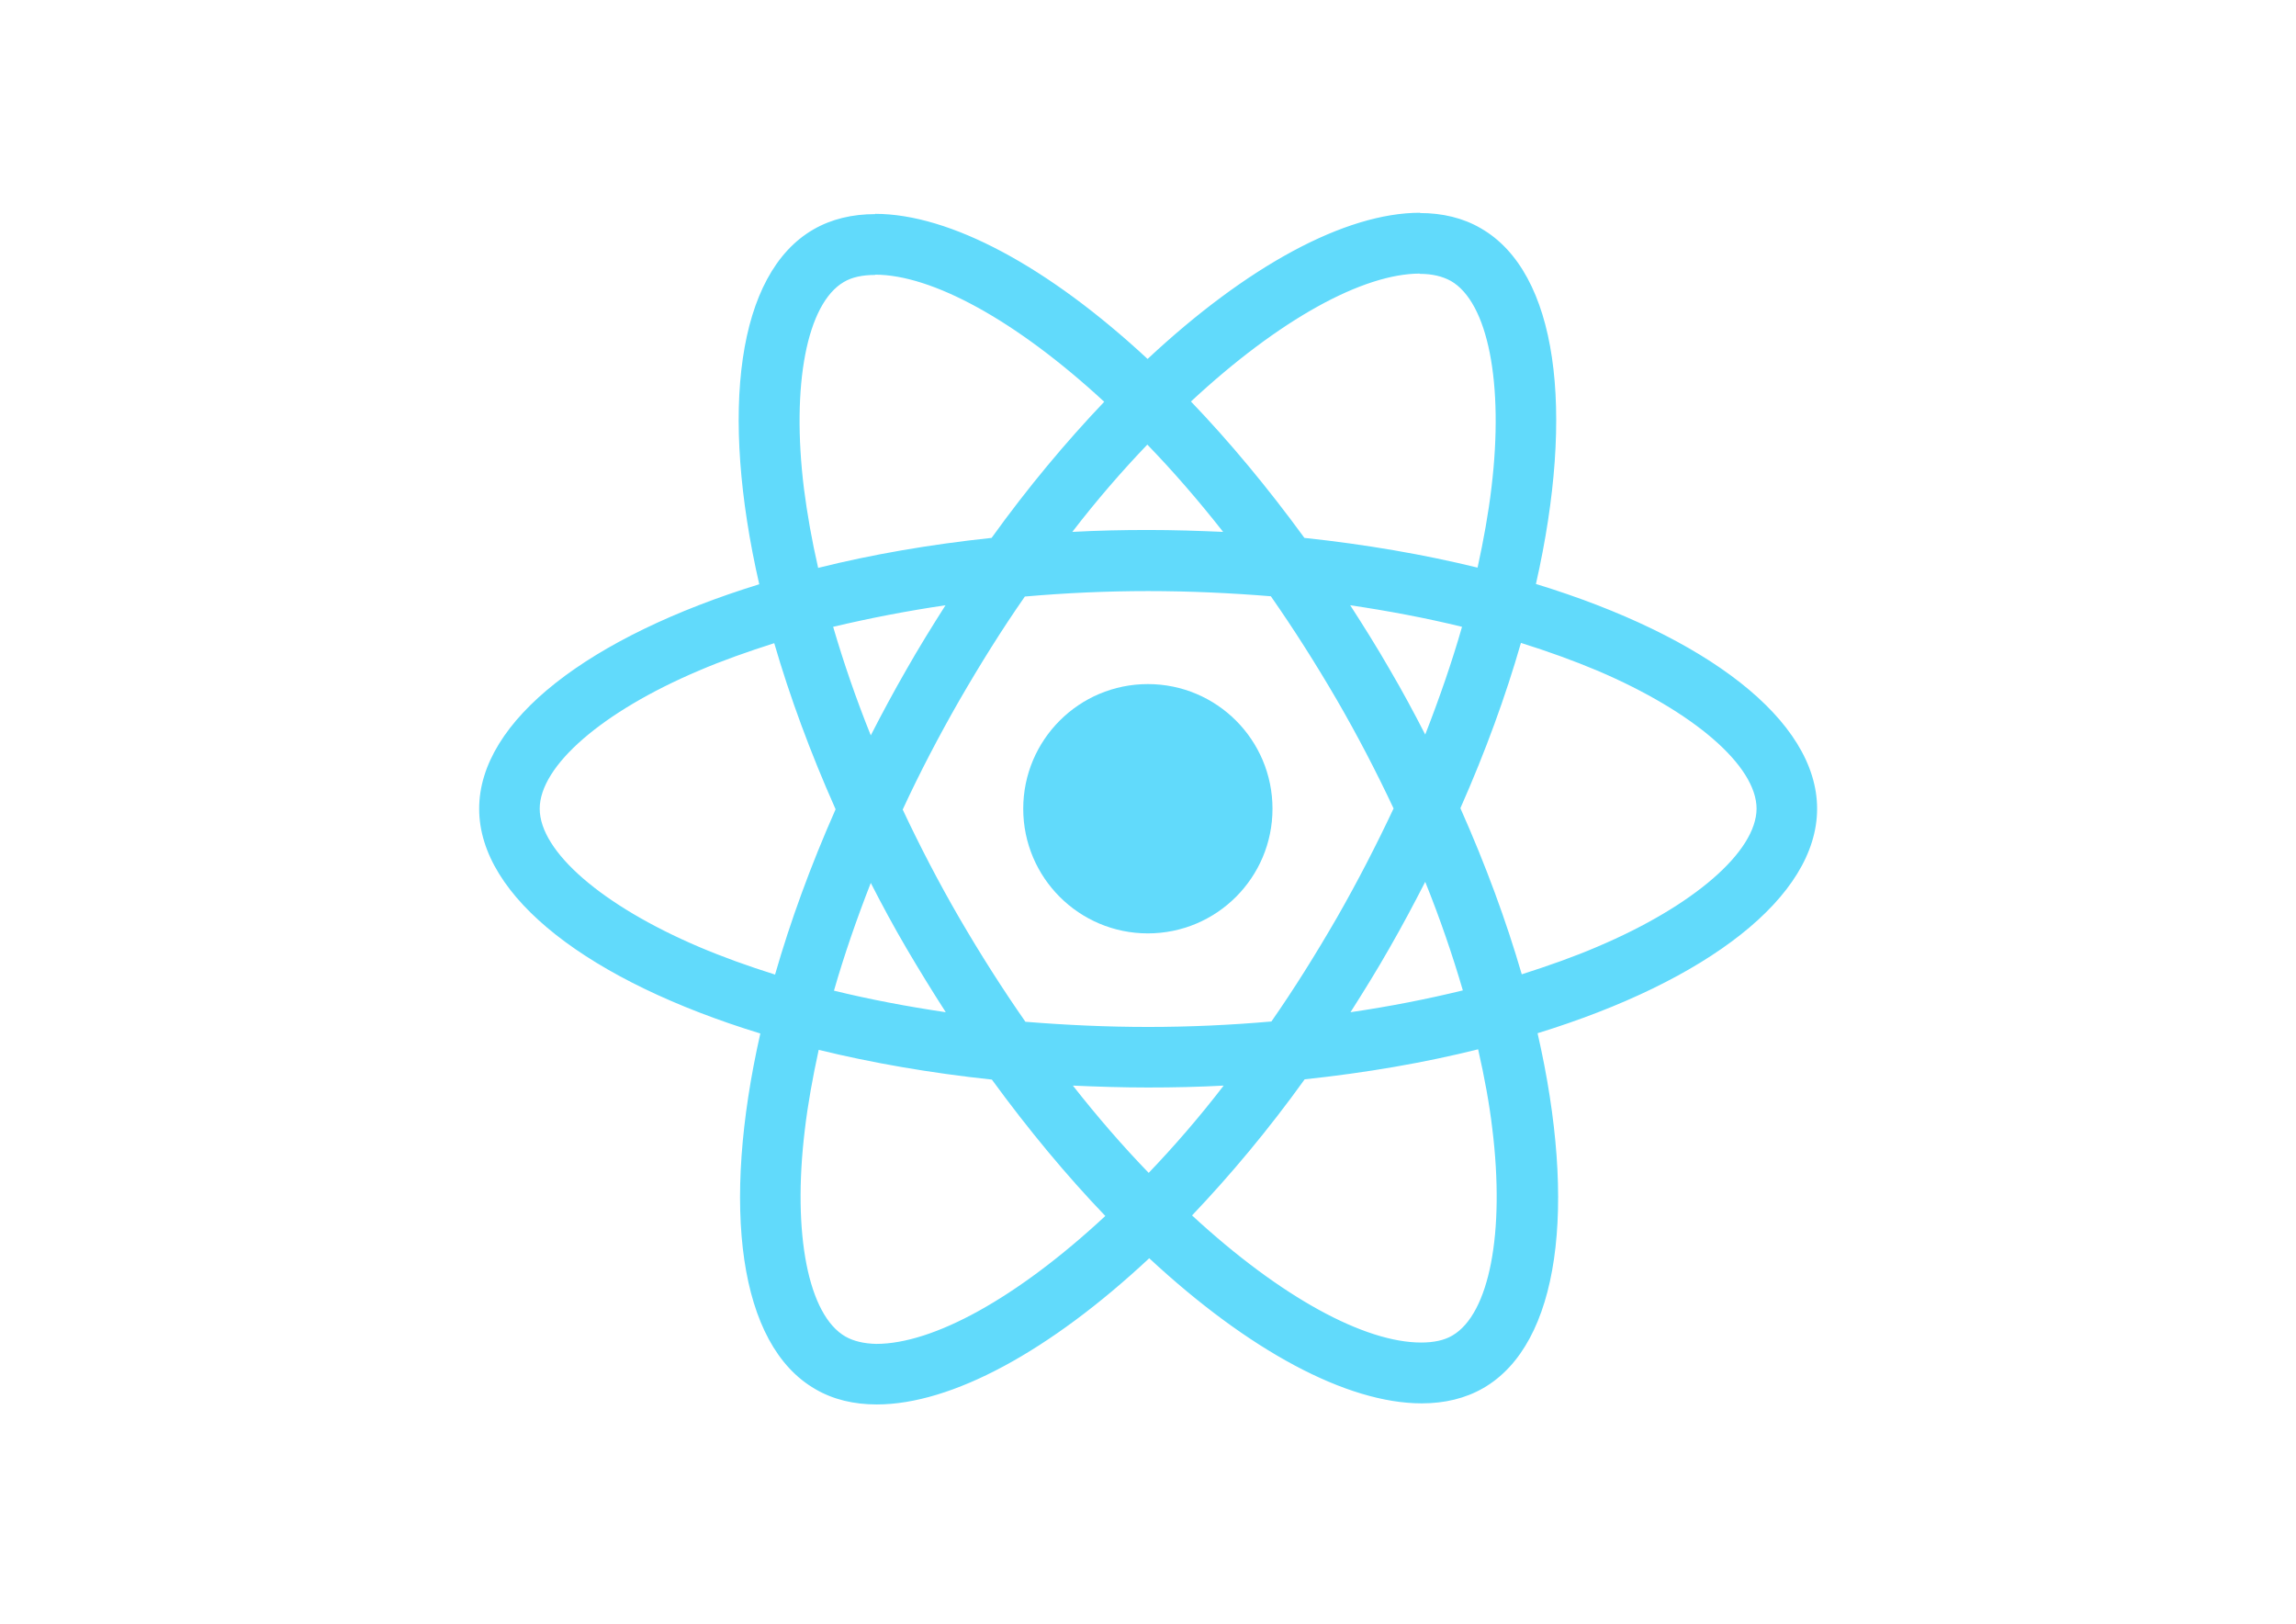
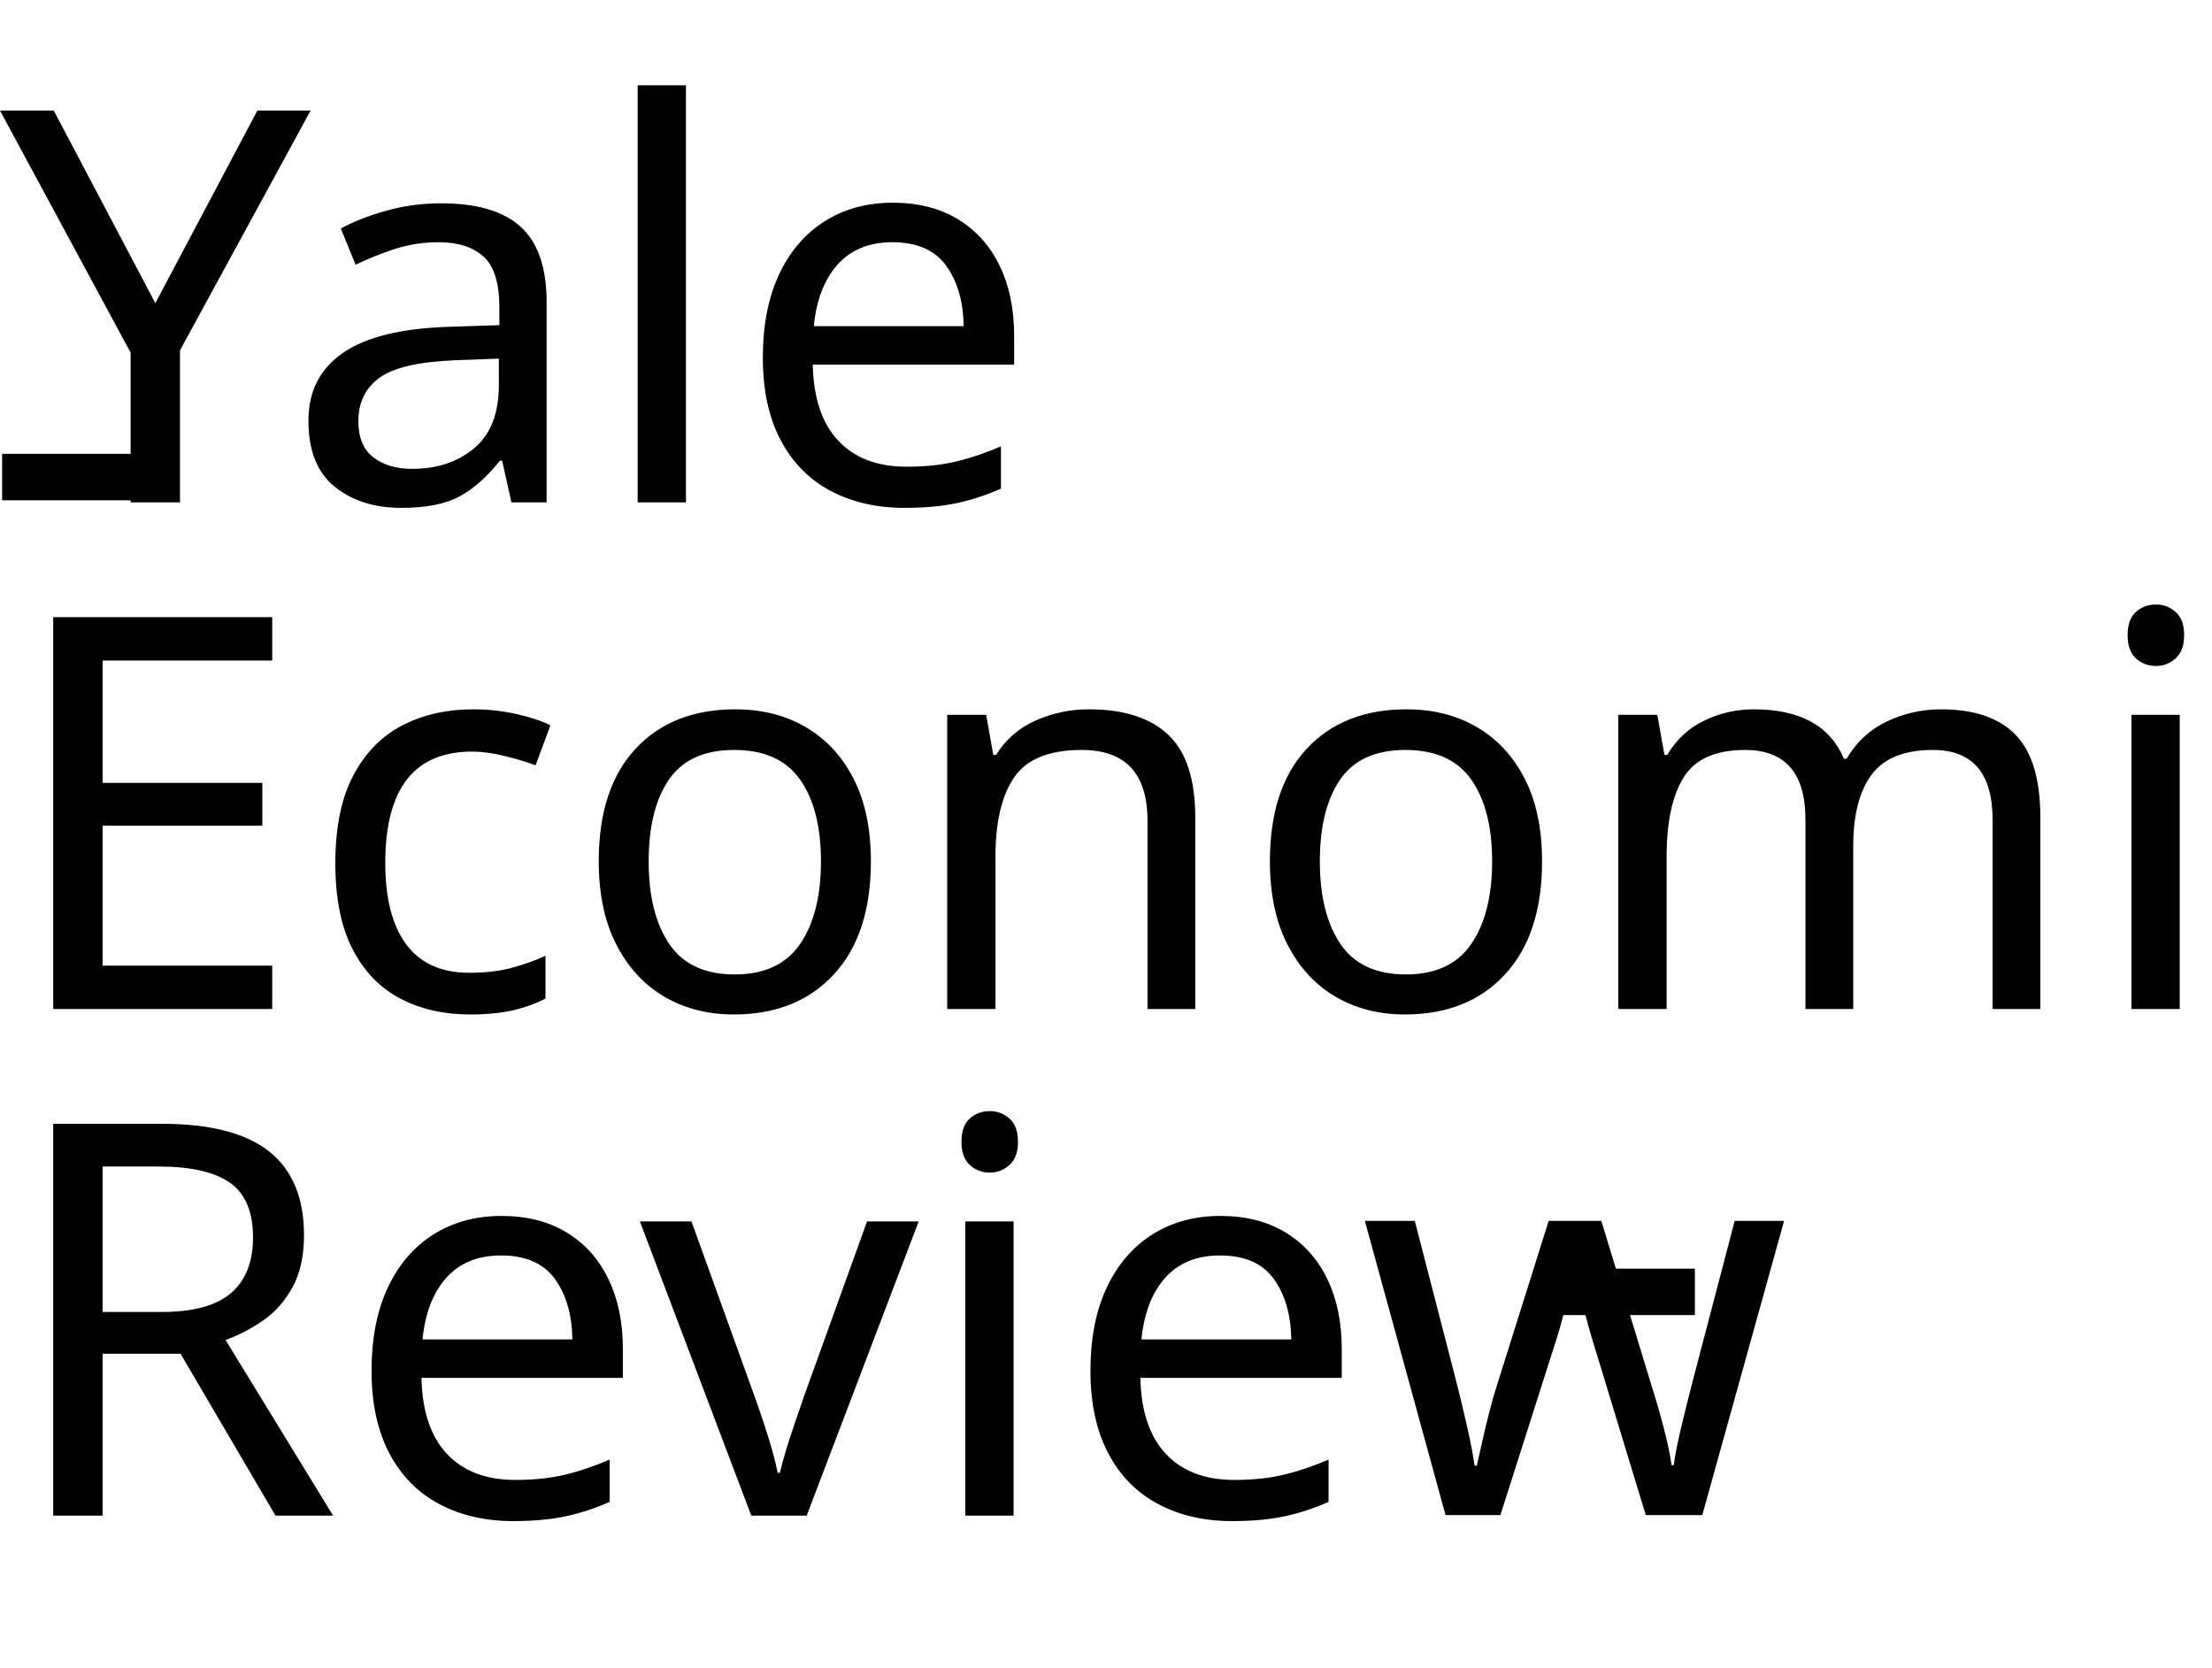
- <svg xmlns="http://www.w3.org/2000/svg" viewBox="0 0 841.9 595.3">
-   <g fill="#61DAFB">
-     <path d="M666.3 296.5c0-32.5-40.7-63.3-103.1-82.4 14.4-63.6 8-114.2-20.2-130.4-6.5-3.8-14.1-5.6-22.4-5.6v22.3c4.6 0 8.3.9 11.4 2.6 13.6 7.8 19.5 37.5 14.9 75.7-1.1 9.4-2.9 19.3-5.1 29.4-19.6-4.8-41-8.5-63.5-10.9-13.5-18.5-27.5-35.3-41.6-50 32.6-30.3 63.2-46.9 84-46.9V78c-27.5 0-63.5 19.6-99.9 53.6-36.4-33.8-72.4-53.2-99.9-53.2v22.3c20.7 0 51.4 16.5 84 46.6-14 14.7-28 31.4-41.3 49.9-22.6 2.4-44 6.1-63.6 11-2.3-10-4-19.7-5.2-29-4.7-38.2 1.1-67.9 14.6-75.8 3-1.8 6.9-2.6 11.5-2.6V78.5c-8.4 0-16 1.8-22.6 5.6-28.1 16.2-34.4 66.7-19.9 130.1-62.2 19.2-102.7 49.9-102.7 82.3 0 32.5 40.7 63.3 103.1 82.4-14.4 63.6-8 114.2 20.2 130.4 6.5 3.8 14.1 5.6 22.5 5.6 27.5 0 63.5-19.6 99.9-53.6 36.4 33.8 72.4 53.2 99.9 53.2 8.4 0 16-1.8 22.6-5.6 28.1-16.2 34.4-66.7 19.9-130.1 62-19.1 102.5-49.9 102.5-82.3zm-130.2-66.7c-3.7 12.9-8.3 26.2-13.5 39.5-4.1-8-8.4-16-13.1-24-4.6-8-9.5-15.8-14.4-23.4 14.2 2.1 27.9 4.7 41 7.9zm-45.8 106.5c-7.8 13.5-15.8 26.3-24.1 38.2-14.9 1.3-30 2-45.2 2-15.1 0-30.2-.7-45-1.9-8.3-11.9-16.4-24.6-24.2-38-7.6-13.1-14.5-26.4-20.8-39.8 6.2-13.4 13.2-26.8 20.7-39.9 7.8-13.5 15.8-26.3 24.1-38.2 14.9-1.3 30-2 45.2-2 15.1 0 30.2.7 45 1.9 8.3 11.9 16.4 24.6 24.2 38 7.6 13.1 14.5 26.4 20.8 39.8-6.3 13.4-13.2 26.8-20.7 39.9zm32.3-13c5.4 13.4 10 26.8 13.8 39.8-13.1 3.2-26.9 5.9-41.2 8 4.9-7.7 9.8-15.6 14.4-23.7 4.6-8 8.9-16.1 13-24.1zM421.2 430c-9.3-9.6-18.6-20.3-27.8-32 9 .4 18.2.7 27.5.7 9.4 0 18.7-.2 27.8-.7-9 11.7-18.3 22.4-27.5 32zm-74.4-58.9c-14.2-2.1-27.9-4.7-41-7.9 3.7-12.9 8.3-26.2 13.5-39.5 4.1 8 8.4 16 13.1 24 4.7 8 9.5 15.8 14.4 23.4zM420.7 163c9.3 9.6 18.6 20.3 27.8 32-9-.4-18.2-.7-27.5-.7-9.4 0-18.7.2-27.8.7 9-11.7 18.3-22.4 27.5-32zm-74 58.9c-4.9 7.7-9.8 15.6-14.4 23.7-4.6 8-8.9 16-13 24-5.4-13.4-10-26.8-13.8-39.8 13.1-3.1 26.9-5.8 41.2-7.9zm-90.5 125.2c-35.4-15.1-58.3-34.9-58.3-50.6 0-15.7 22.9-35.6 58.3-50.6 8.6-3.7 18-7 27.7-10.1 5.7 19.6 13.2 40 22.5 60.9-9.2 20.8-16.6 41.1-22.2 60.6-9.9-3.1-19.3-6.5-28-10.2zM310 490c-13.6-7.8-19.5-37.5-14.9-75.7 1.1-9.4 2.9-19.3 5.1-29.4 19.6 4.8 41 8.5 63.5 10.9 13.5 18.5 27.5 35.3 41.6 50-32.6 30.3-63.2 46.9-84 46.9-4.5-.1-8.3-1-11.3-2.7zm237.2-76.2c4.7 38.2-1.1 67.9-14.6 75.8-3 1.8-6.9 2.6-11.5 2.6-20.7 0-51.4-16.5-84-46.6 14-14.7 28-31.4 41.3-49.9 22.6-2.4 44-6.1 63.6-11 2.3 10.1 4.1 19.8 5.2 29.1zm38.5-66.7c-8.6 3.7-18 7-27.7 10.1-5.7-19.6-13.2-40-22.5-60.9 9.2-20.8 16.6-41.1 22.2-60.6 9.9 3.1 19.3 6.5 28.1 10.2 35.4 15.1 58.3 34.9 58.3 50.6-.1 15.7-23 35.6-58.4 50.6zM320.8 78.4z" />
-     <circle cx="420.9" cy="296.5" r="45.7" />
-     <path d="M520.5 78.1z" />
+ <svg xmlns="http://www.w3.org/2000/svg" width="524" height="395" viewBox="0 0 524 395">
+   <g id="Group_16" data-name="Group 16" transform="translate(-4704 -954)">
+     <text id="Yale_Economic_Review" data-name="Yale Economic Review" transform="translate(4704 954)" font-size="130" font-family="GillSans, Gill Sans">
+       <tspan x="0" y="119">Yale </tspan>
+       <tspan x="0" y="239">Economic</tspan>
+       <tspan x="0" y="359">Review</tspan>
+     </text>
+     <rect id="Rectangle_126" data-name="Rectangle 126" width="11" height="36" transform="translate(4740.5 1061.5) rotate(90)" />
+     <rect id="Rectangle_127" data-name="Rectangle 127" width="11" height="36" transform="translate(5069.5 1265.5) rotate(-90)" />
  </g>
</svg>
